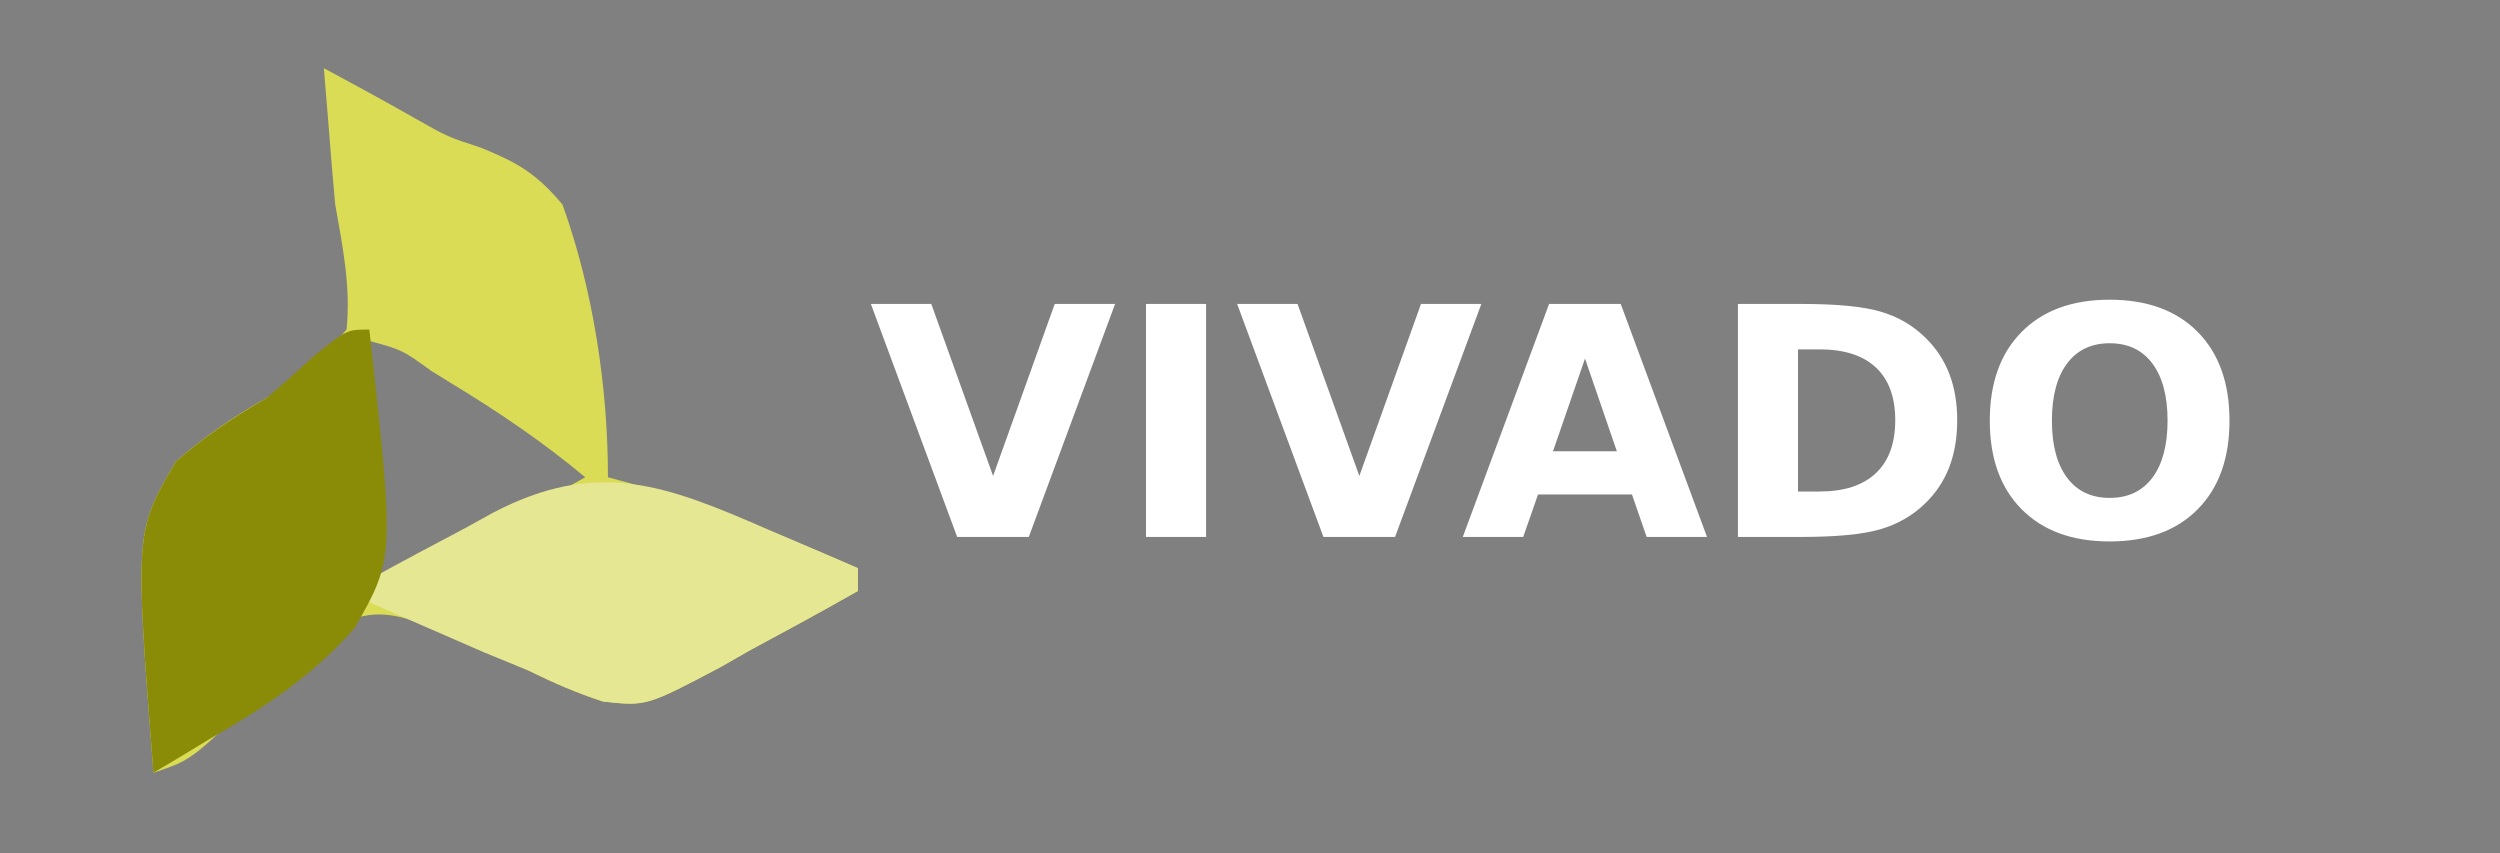
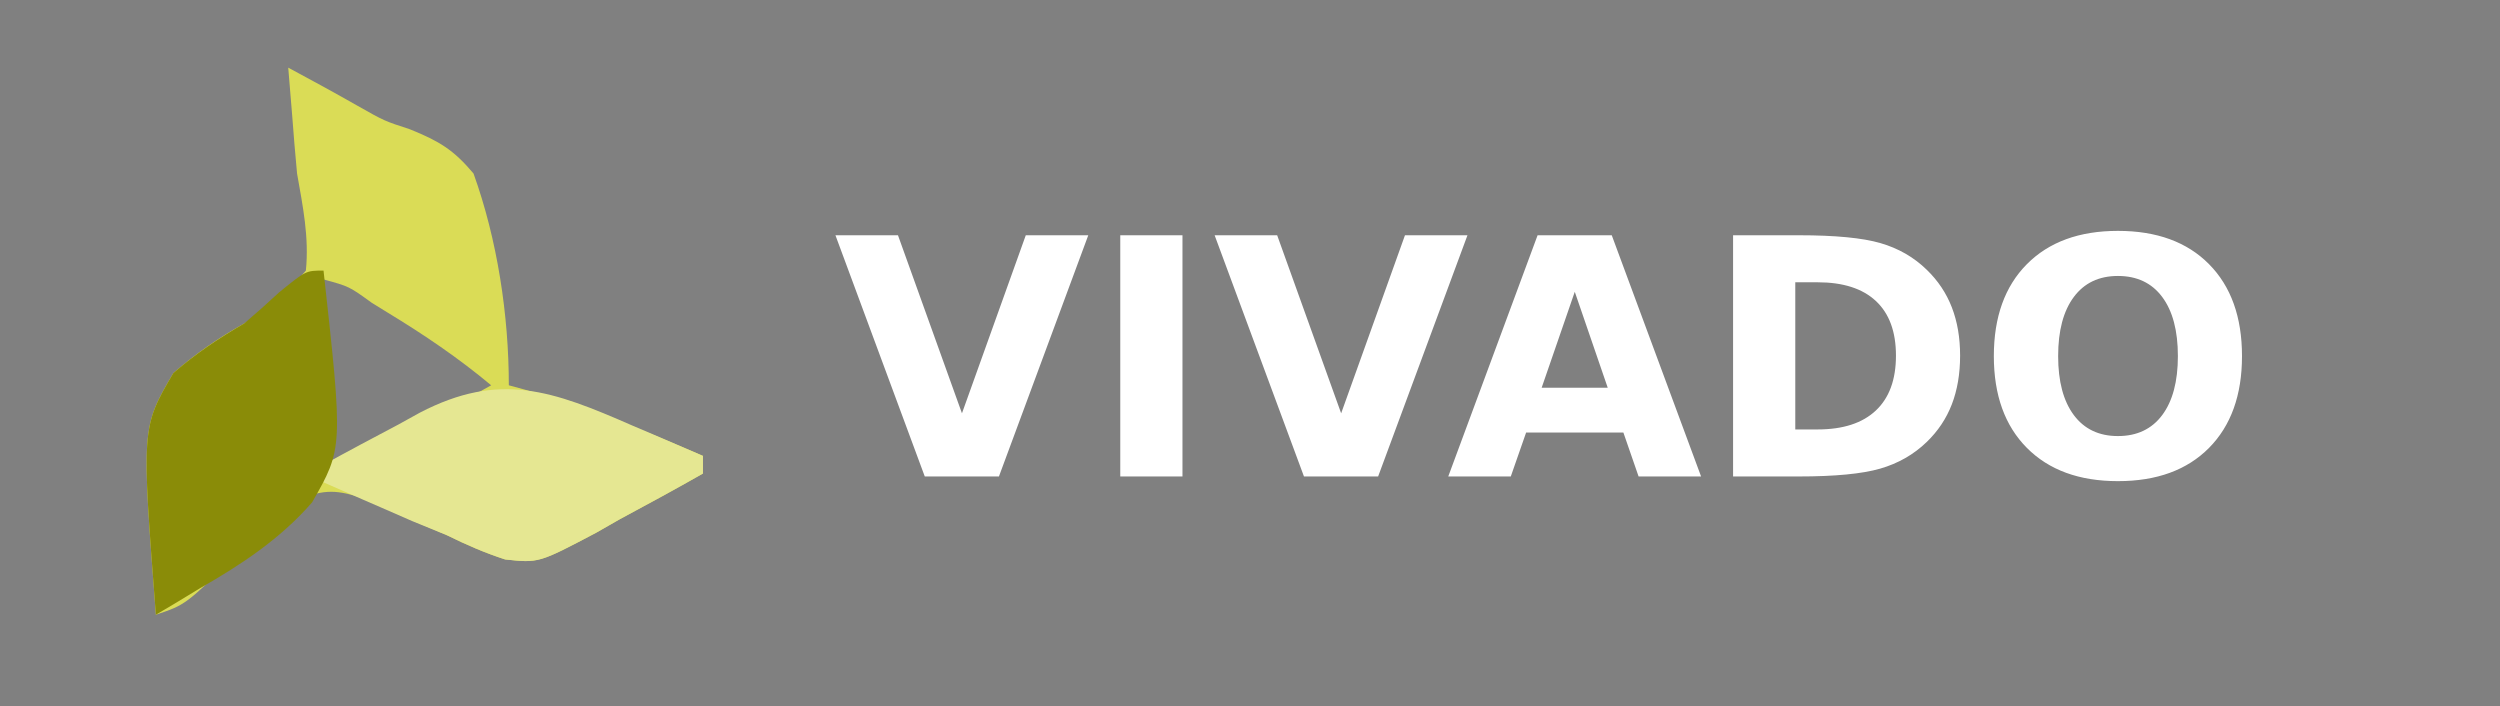
- <svg xmlns="http://www.w3.org/2000/svg" width="88" height="30" role="img" aria-label="VIVADO">
+ <svg xmlns="http://www.w3.org/2000/svg" width="85" height="24" role="img" aria-label="VIVADO">
  <rect x="0" y="0" width="100" height="100" fill="#808080" />
-   <g transform="translate(5, 2) scale(0.4)">
+   <g transform="translate(5, 2) scale(0.3)">
    <path d="M0 0 C2.652 1.422 5.287 2.859 7.902 4.348 C10.888 6.039 10.888 6.039 13.816 6.996 C17.079 8.323 18.712 9.275 21 12 C23.694 19.48 25 28.055 25 36 C25.874 36.238 25.874 36.238 26.766 36.48 C33.749 38.468 40.345 41.107 47 44 C47 44.66 47 45.32 47 46 C43.88 47.779 40.727 49.488 37.562 51.188 C36.245 51.941 36.245 51.941 34.9 52.709 C28.374 56.153 28.374 56.153 24.551 55.728 C22.251 54.979 20.163 54.08 18 53 C16.902 52.531 15.803 52.062 14.672 51.578 C12.711 50.687 10.753 49.791 8.797 48.891 C5.489 47.837 4.226 47.717 1 49 C-1.38 50.83 -3.494 52.889 -5.625 55 C-11.641 60.88 -11.641 60.88 -15 62 C-16.633 40.793 -16.633 40.793 -13.02 34.613 C-10.454 32.39 -7.956 30.662 -5 29 C-1.052 26.477 -1.052 26.477 2 23 C2.377 19.214 1.657 15.725 1 12 C0.791 9.773 0.603 7.543 0.438 5.312 C0.312 3.791 0.312 3.791 0.184 2.238 C0.123 1.5 0.062 0.761 0 0 Z M4 24 C4 30.93 4 37.86 4 45 C8.771 43.41 12.525 41.772 16.875 39.375 C18.027 38.743 19.18 38.112 20.367 37.461 C21.236 36.979 22.105 36.497 23 36 C19.281 32.896 15.385 30.259 11.25 27.75 C10.661 27.386 10.072 27.023 9.465 26.648 C6.909 24.797 6.909 24.797 4 24 Z " fill="#DADC56" transform="translate(16,1)" />
    <path d="M0 0 C1.162 0.494 1.162 0.494 2.348 0.998 C4.236 1.802 6.118 2.619 8 3.438 C8 4.098 8 4.758 8 5.438 C4.88 7.217 1.727 8.926 -1.438 10.625 C-2.316 11.127 -3.194 11.629 -4.1 12.146 C-10.616 15.585 -10.616 15.585 -14.403 15.181 C-16.716 14.428 -18.819 13.511 -21 12.438 C-22.312 11.898 -23.626 11.362 -24.941 10.832 C-26.136 10.31 -27.331 9.788 -28.562 9.25 C-29.19 8.977 -29.817 8.705 -30.463 8.424 C-31.977 7.765 -33.489 7.102 -35 6.438 C-35 5.777 -35 5.117 -35 4.438 C-32.184 2.883 -29.345 1.376 -26.5 -0.125 C-25.709 -0.563 -24.917 -1 -24.102 -1.451 C-15.003 -6.187 -9.004 -3.94 0 0 Z " fill="#E5E792" transform="translate(55,41.5625)" />
    <path d="M0 0 C2.22 20.111 2.22 20.111 -1.293 26.266 C-4.883 30.391 -9.283 33.304 -14 36 C-14.976 36.592 -15.952 37.183 -16.957 37.793 C-17.631 38.191 -18.305 38.59 -19 39 C-20.633 17.793 -20.633 17.793 -17.02 11.613 C-14.462 9.396 -11.923 7.698 -9 6 C-7.643 4.84 -6.306 3.655 -5 2.438 C-2 0 -2 0 0 0 Z " fill="#8A8C08" transform="translate(20,24)" />
  </g>
-   <text transform="scale(0.09)" x="340" y="210" fill="#fff" font-size="125" font-weight="bold" font-family="Verdana,Geneva,DejaVu Sans,sans-serif">
+   <text transform="scale(0.09)" x="315" y="180" fill="#fff" font-size="125" font-weight="bold" font-family="Verdana,Geneva,DejaVu Sans,sans-serif">
        VIVADO
    </text>
</svg>
